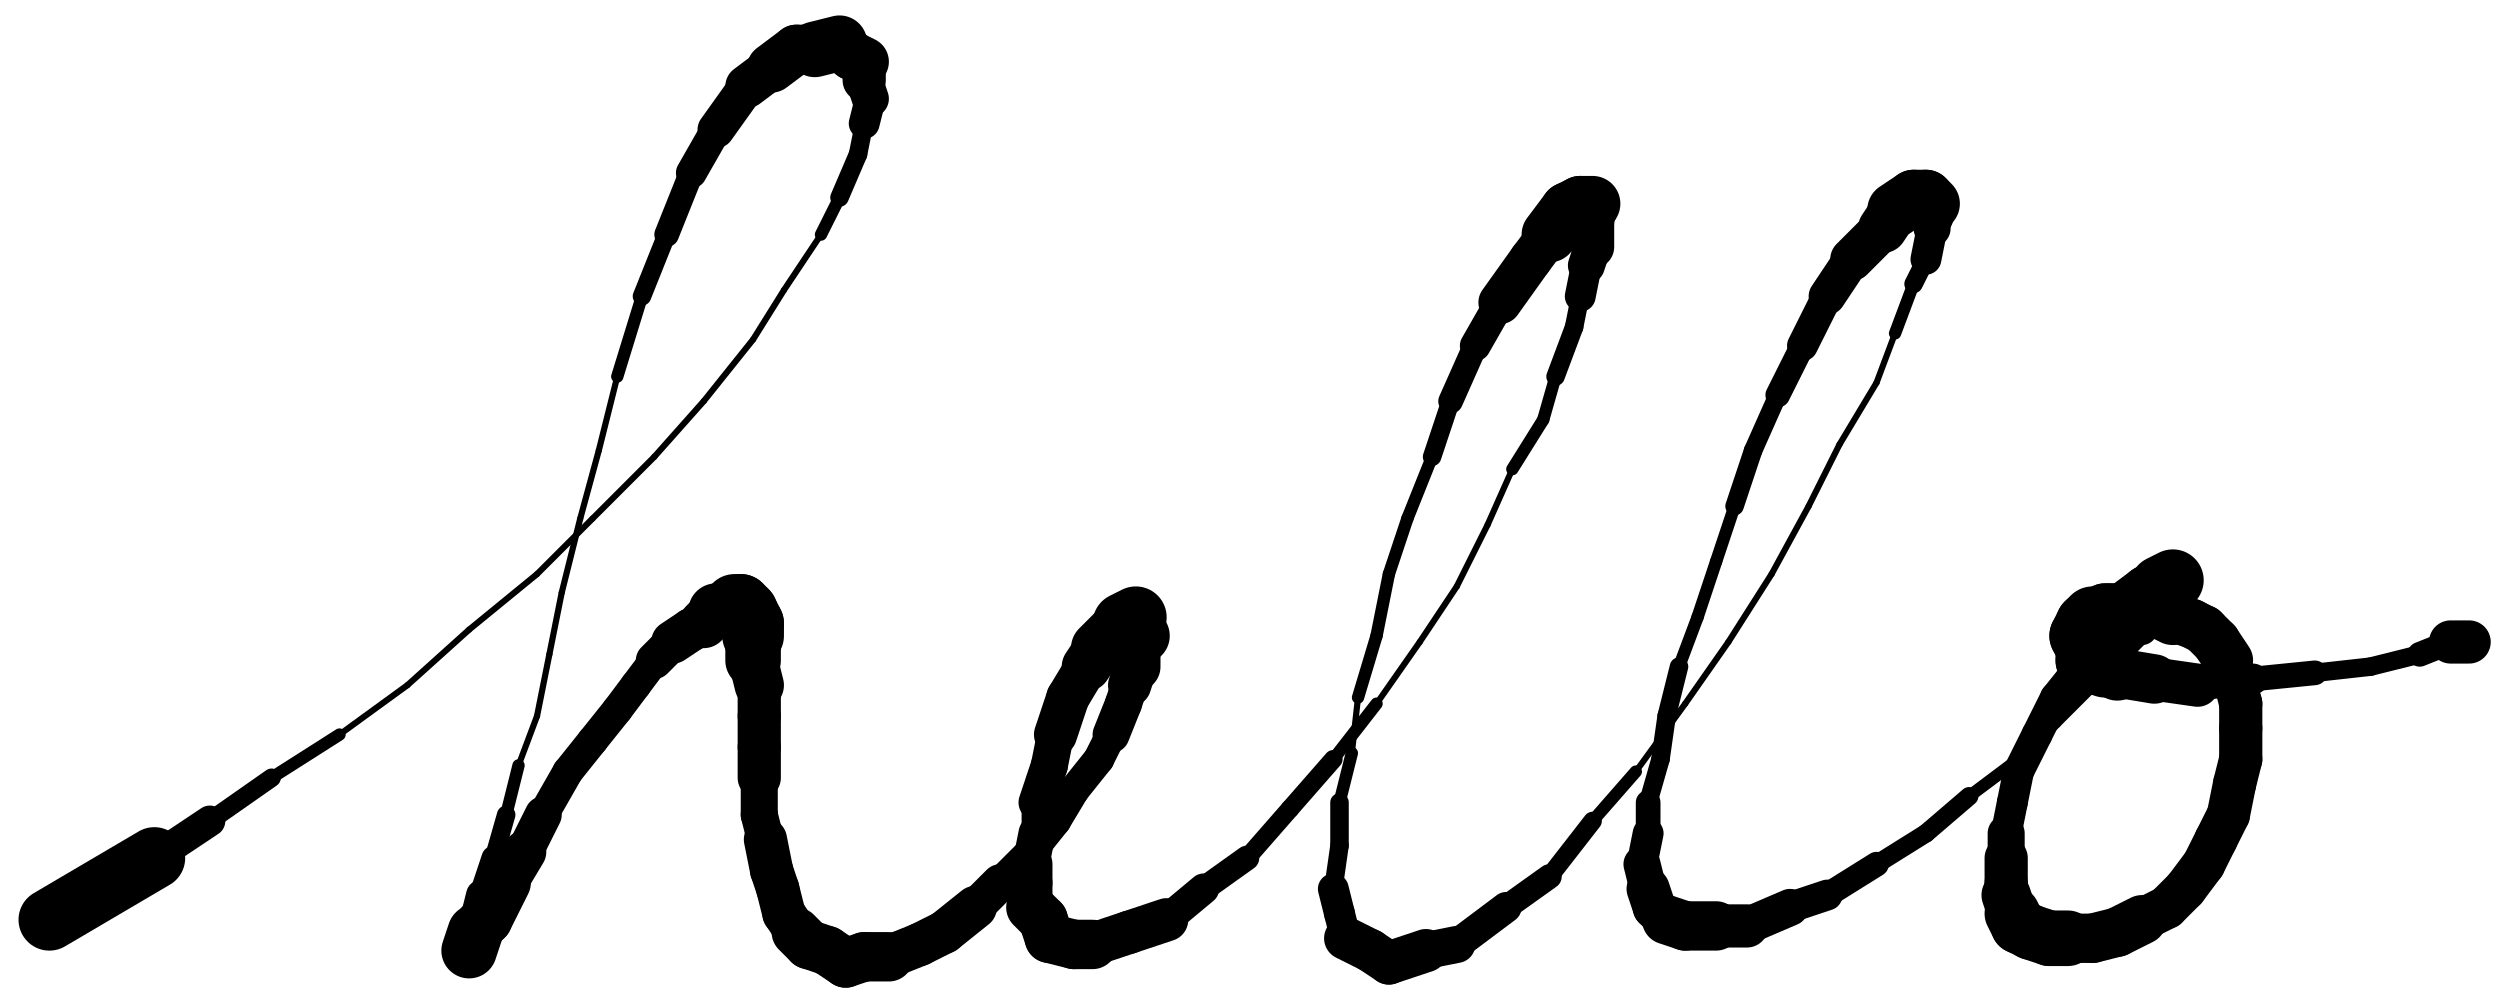
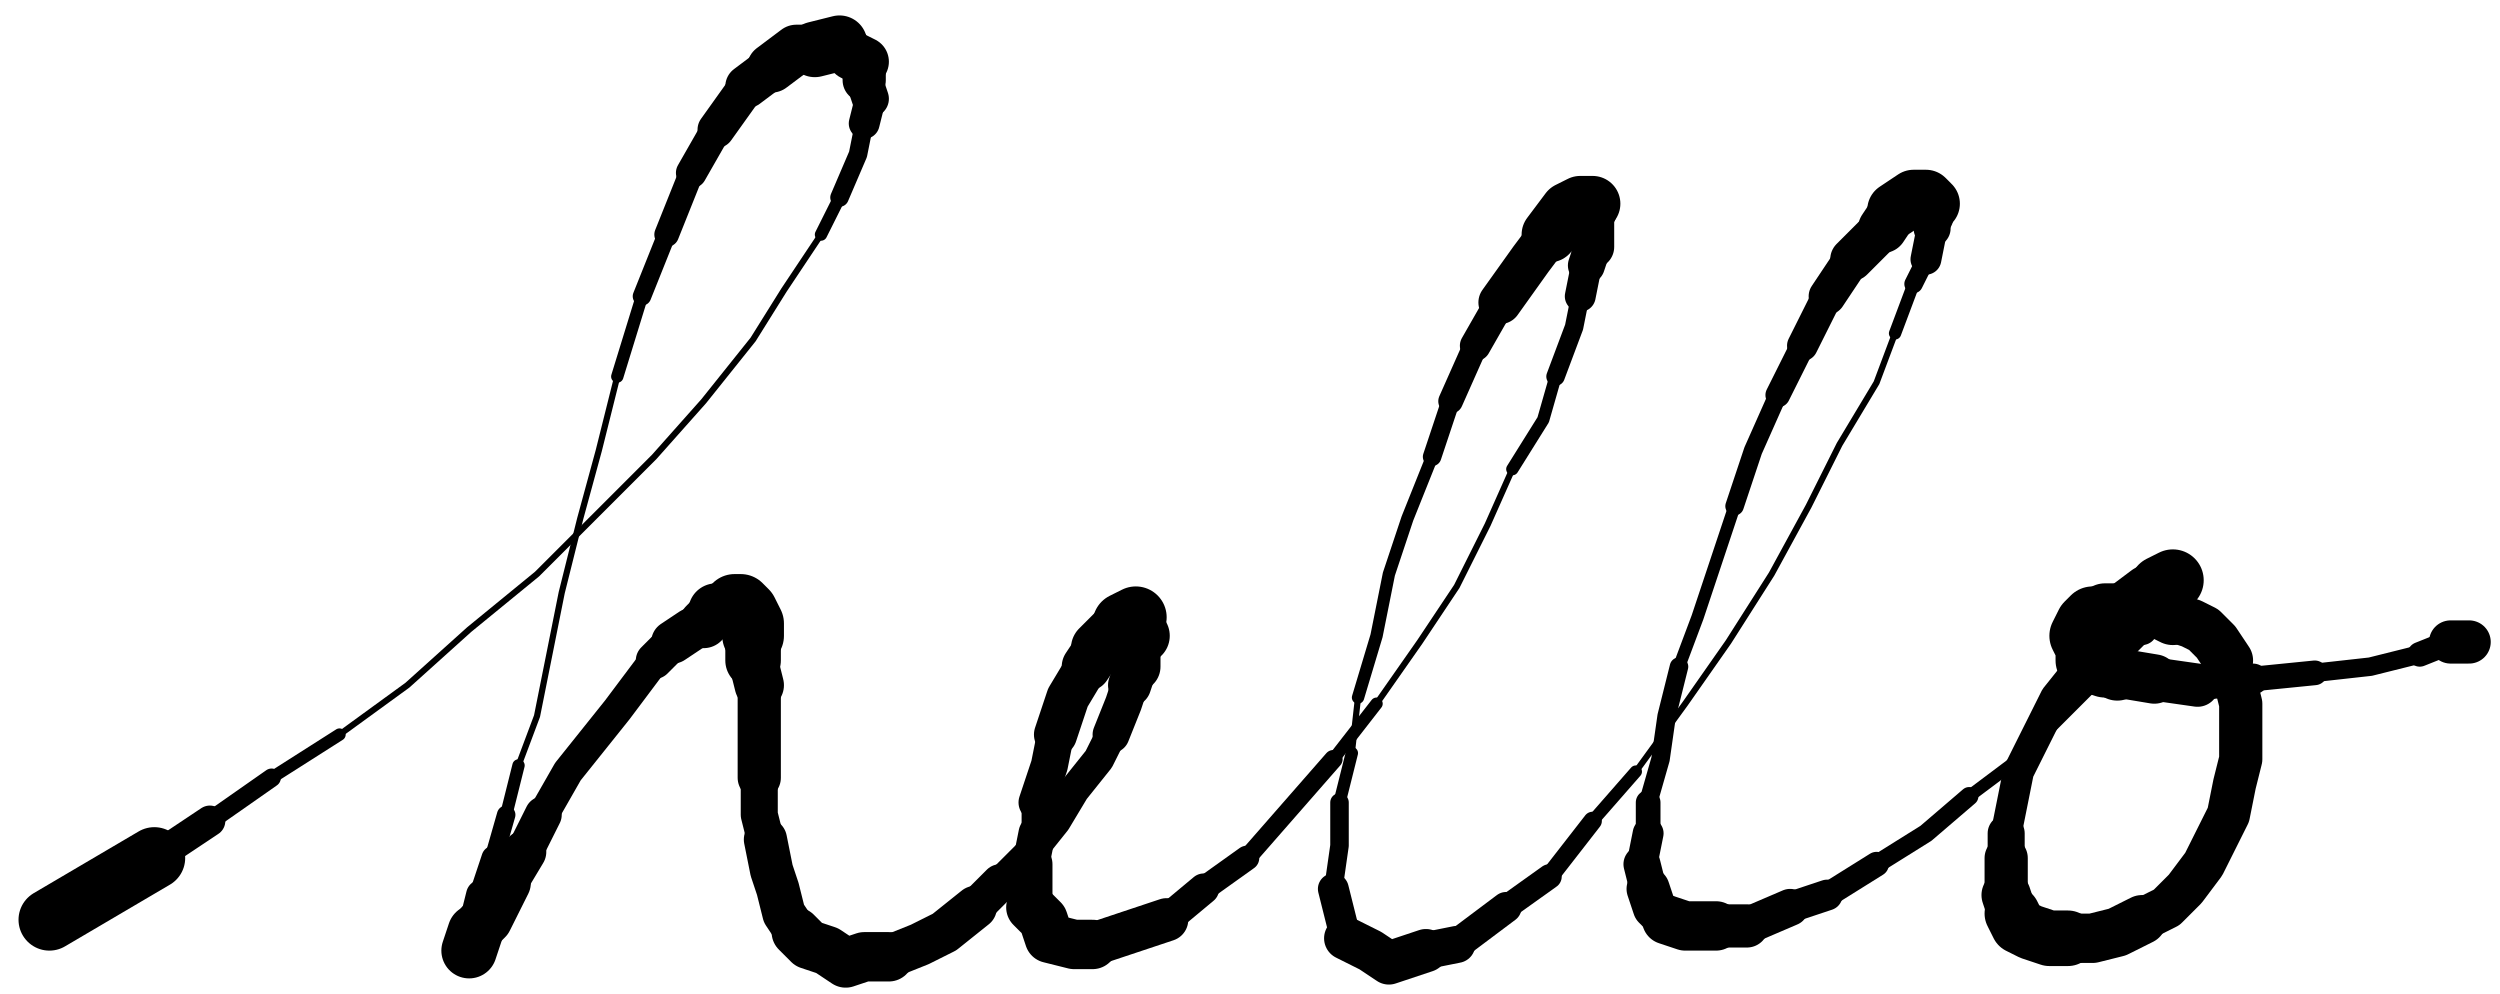
<svg xmlns="http://www.w3.org/2000/svg" viewBox="0 0 405 161" preserveAspectRatio="xMidYMid meet" width="100%" height="100%">
  <style>
    .line {
        fill: none;
        stroke: black;
        stroke-linecap: round;
        stroke-linejoin: round;
    }
</style>
-   <line class="line" x1="8" y1="149" x2="25" y2="139" stroke-width="10" />
-   <line class="line" x1="25" y1="139" x2="34" y2="133" stroke-width="5" />
-   <line class="line" x1="34" y1="133" x2="44" y2="126" stroke-width="3" />
-   <line class="line" x1="44" y1="126" x2="55" y2="119" stroke-width="2" />
-   <line class="line" x1="55" y1="119" x2="66" y2="111" stroke-width="1" />
-   <line class="line" x1="66" y1="111" x2="76" y2="102" stroke-width="1" />
-   <line class="line" x1="76" y1="102" x2="87" y2="93" stroke-width="1" />
-   <line class="line" x1="87" y1="93" x2="96" y2="84" stroke-width="1" />
-   <line class="line" x1="96" y1="84" x2="106" y2="74" stroke-width="1" />
-   <line class="line" x1="106" y1="74" x2="114" y2="65" stroke-width="1" />
-   <line class="line" x1="114" y1="65" x2="122" y2="55" stroke-width="1" />
-   <line class="line" x1="122" y1="55" x2="127" y2="47" stroke-width="1" />
-   <line class="line" x1="127" y1="47" x2="133" y2="38" stroke-width="1" />
-   <line class="line" x1="133" y1="38" x2="136" y2="32" stroke-width="2" />
-   <line class="line" x1="136" y1="32" x2="139" y2="25" stroke-width="3" />
-   <line class="line" x1="139" y1="25" x2="140" y2="20" stroke-width="3" />
-   <line class="line" x1="140" y1="20" x2="141" y2="16" stroke-width="5" />
-   <line class="line" x1="141" y1="16" x2="140" y2="13" stroke-width="6" />
-   <line class="line" x1="140" y1="13" x2="140" y2="10" stroke-width="7" />
-   <line class="line" x1="140" y1="10" x2="138" y2="9" stroke-width="8" />
-   <line class="line" x1="138" y1="9" x2="136" y2="7" stroke-width="8" />
-   <line class="line" x1="136" y1="7" x2="132" y2="8" stroke-width="9" />
-   <line class="line" x1="132" y1="8" x2="129" y2="8" stroke-width="8" />
-   <line class="line" x1="129" y1="8" x2="125" y2="11" stroke-width="8" />
-   <line class="line" x1="125" y1="11" x2="121" y2="14" stroke-width="7" />
-   <line class="line" x1="121" y1="14" x2="116" y2="21" stroke-width="6" />
-   <line class="line" x1="116" y1="21" x2="112" y2="28" stroke-width="5" />
-   <line class="line" x1="112" y1="28" x2="108" y2="38" stroke-width="4" />
-   <line class="line" x1="108" y1="38" x2="104" y2="48" stroke-width="3" />
-   <line class="line" x1="104" y1="48" x2="100" y2="61" stroke-width="2" />
-   <line class="line" x1="100" y1="61" x2="97" y2="73" stroke-width="1" />
-   <line class="line" x1="97" y1="73" x2="94" y2="84" stroke-width="1" />
-   <line class="line" x1="94" y1="84" x2="91" y2="96" stroke-width="1" />
-   <line class="line" x1="91" y1="96" x2="89" y2="106" stroke-width="1" />
-   <line class="line" x1="89" y1="106" x2="87" y2="116" stroke-width="1" />
-   <line class="line" x1="87" y1="116" x2="84" y2="124" stroke-width="1" />
-   <line class="line" x1="84" y1="124" x2="82" y2="132" stroke-width="2" />
-   <line class="line" x1="82" y1="132" x2="80" y2="139" stroke-width="3" />
-   <line class="line" x1="80" y1="139" x2="78" y2="145" stroke-width="4" />
-   <line class="line" x1="78" y1="145" x2="77" y2="149" stroke-width="5" />
-   <line class="line" x1="77" y1="149" x2="76" y2="153" stroke-width="6" />
-   <line class="line" x1="76" y1="153" x2="76" y2="153" stroke-width="7" />
-   <line class="line" x1="76" y1="153" x2="76" y2="154" stroke-width="8" />
-   <line class="line" x1="76" y1="154" x2="77" y2="151" stroke-width="9" />
-   <line class="line" x1="77" y1="151" x2="79" y2="149" stroke-width="8" />
-   <line class="line" x1="79" y1="149" x2="82" y2="143" stroke-width="8" />
-   <line class="line" x1="82" y1="143" x2="85" y2="138" stroke-width="7" />
-   <line class="line" x1="85" y1="138" x2="88" y2="132" stroke-width="6" />
-   <line class="line" x1="88" y1="132" x2="92" y2="125" stroke-width="5" />
-   <line class="line" x1="92" y1="125" x2="96" y2="120" stroke-width="5" />
-   <line class="line" x1="96" y1="120" x2="100" y2="115" stroke-width="5" />
-   <line class="line" x1="100" y1="115" x2="103" y2="111" stroke-width="5" />
-   <line class="line" x1="103" y1="111" x2="106" y2="107" stroke-width="5" />
-   <line class="line" x1="106" y1="107" x2="109" y2="104" stroke-width="6" />
-   <line class="line" x1="109" y1="104" x2="112" y2="102" stroke-width="7" />
-   <line class="line" x1="112" y1="102" x2="114" y2="101" stroke-width="7" />
-   <line class="line" x1="114" y1="101" x2="116" y2="99" stroke-width="8" />
-   <line class="line" x1="116" y1="99" x2="117" y2="99" stroke-width="9" />
-   <line class="line" x1="117" y1="99" x2="119" y2="98" stroke-width="9" />
-   <line class="line" x1="119" y1="98" x2="120" y2="98" stroke-width="10" />
-   <line class="line" x1="120" y1="98" x2="121" y2="99" stroke-width="10" />
-   <line class="line" x1="121" y1="99" x2="122" y2="101" stroke-width="10" />
-   <line class="line" x1="122" y1="101" x2="122" y2="103" stroke-width="10" />
-   <line class="line" x1="122" y1="103" x2="122" y2="107" stroke-width="9" />
-   <line class="line" x1="122" y1="107" x2="123" y2="111" stroke-width="8" />
-   <line class="line" x1="123" y1="111" x2="123" y2="116" stroke-width="7" />
-   <line class="line" x1="123" y1="116" x2="123" y2="121" stroke-width="7" />
-   <line class="line" x1="123" y1="121" x2="123" y2="126" stroke-width="7" />
-   <line class="line" x1="123" y1="126" x2="123" y2="132" stroke-width="6" />
-   <line class="line" x1="123" y1="132" x2="124" y2="136" stroke-width="6" />
-   <line class="line" x1="124" y1="136" x2="125" y2="141" stroke-width="7" />
-   <line class="line" x1="125" y1="141" x2="126" y2="144" stroke-width="7" />
-   <line class="line" x1="126" y1="144" x2="127" y2="148" stroke-width="7" />
-   <line class="line" x1="127" y1="148" x2="129" y2="151" stroke-width="7" />
-   <line class="line" x1="129" y1="151" x2="131" y2="153" stroke-width="8" />
-   <line class="line" x1="131" y1="153" x2="134" y2="154" stroke-width="8" />
-   <line class="line" x1="134" y1="154" x2="137" y2="156" stroke-width="8" />
-   <line class="line" x1="137" y1="156" x2="140" y2="155" stroke-width="8" />
-   <line class="line" x1="140" y1="155" x2="144" y2="155" stroke-width="8" />
-   <line class="line" x1="144" y1="155" x2="149" y2="153" stroke-width="7" />
-   <line class="line" x1="149" y1="153" x2="153" y2="151" stroke-width="7" />
-   <line class="line" x1="153" y1="151" x2="158" y2="147" stroke-width="7" />
-   <line class="line" x1="158" y1="147" x2="162" y2="143" stroke-width="6" />
-   <line class="line" x1="162" y1="143" x2="167" y2="138" stroke-width="5" />
-   <line class="line" x1="167" y1="138" x2="171" y2="133" stroke-width="5" />
-   <line class="line" x1="171" y1="133" x2="174" y2="128" stroke-width="5" />
-   <line class="line" x1="174" y1="128" x2="178" y2="123" stroke-width="5" />
-   <line class="line" x1="178" y1="123" x2="180" y2="119" stroke-width="5" />
-   <line class="line" x1="180" y1="119" x2="182" y2="114" stroke-width="6" />
-   <line class="line" x1="182" y1="114" x2="183" y2="111" stroke-width="6" />
-   <line class="line" x1="183" y1="111" x2="184" y2="108" stroke-width="7" />
-   <line class="line" x1="184" y1="108" x2="184" y2="105" stroke-width="8" />
-   <line class="line" x1="184" y1="105" x2="185" y2="103" stroke-width="8" />
-   <line class="line" x1="185" y1="103" x2="184" y2="102" stroke-width="9" />
-   <line class="line" x1="184" y1="102" x2="184" y2="100" stroke-width="9" />
-   <line class="line" x1="184" y1="100" x2="182" y2="101" stroke-width="10" />
-   <line class="line" x1="182" y1="101" x2="181" y2="102" stroke-width="9" />
-   <line class="line" x1="181" y1="102" x2="178" y2="105" stroke-width="9" />
-   <line class="line" x1="178" y1="105" x2="176" y2="108" stroke-width="8" />
-   <line class="line" x1="176" y1="108" x2="173" y2="113" stroke-width="7" />
-   <line class="line" x1="173" y1="113" x2="171" y2="119" stroke-width="7" />
-   <line class="line" x1="171" y1="119" x2="170" y2="124" stroke-width="6" />
-   <line class="line" x1="170" y1="124" x2="168" y2="130" stroke-width="6" />
-   <line class="line" x1="168" y1="130" x2="168" y2="135" stroke-width="5" />
-   <line class="line" x1="168" y1="135" x2="167" y2="140" stroke-width="6" />
-   <line class="line" x1="167" y1="140" x2="167" y2="143" stroke-width="7" />
-   <line class="line" x1="167" y1="143" x2="167" y2="147" stroke-width="7" />
-   <line class="line" x1="167" y1="147" x2="169" y2="149" stroke-width="8" />
-   <line class="line" x1="169" y1="149" x2="170" y2="152" stroke-width="8" />
-   <line class="line" x1="170" y1="152" x2="174" y2="153" stroke-width="8" />
-   <line class="line" x1="174" y1="153" x2="177" y2="153" stroke-width="8" />
-   <line class="line" x1="177" y1="153" x2="183" y2="151" stroke-width="7" />
-   <line class="line" x1="183" y1="151" x2="189" y2="149" stroke-width="7" />
-   <line class="line" x1="189" y1="149" x2="195" y2="144" stroke-width="5" />
-   <line class="line" x1="195" y1="144" x2="202" y2="139" stroke-width="4" />
-   <line class="line" x1="202" y1="139" x2="209" y2="131" stroke-width="3" />
-   <line class="line" x1="209" y1="131" x2="216" y2="123" stroke-width="3" />
-   <line class="line" x1="216" y1="123" x2="223" y2="114" stroke-width="2" />
-   <line class="line" x1="223" y1="114" x2="230" y2="104" stroke-width="1" />
-   <line class="line" x1="230" y1="104" x2="236" y2="95" stroke-width="1" />
-   <line class="line" x1="236" y1="95" x2="241" y2="85" stroke-width="1" />
-   <line class="line" x1="241" y1="85" x2="245" y2="76" stroke-width="1" />
-   <line class="line" x1="245" y1="76" x2="250" y2="68" stroke-width="2" />
-   <line class="line" x1="250" y1="68" x2="252" y2="61" stroke-width="2" />
-   <line class="line" x1="252" y1="61" x2="255" y2="53" stroke-width="3" />
-   <line class="line" x1="255" y1="53" x2="256" y2="48" stroke-width="3" />
-   <line class="line" x1="256" y1="48" x2="257" y2="43" stroke-width="5" />
-   <line class="line" x1="257" y1="43" x2="258" y2="40" stroke-width="6" />
-   <line class="line" x1="258" y1="40" x2="258" y2="36" stroke-width="7" />
-   <line class="line" x1="258" y1="36" x2="258" y2="34" stroke-width="7" />
-   <line class="line" x1="258" y1="34" x2="258" y2="33" stroke-width="8" />
-   <line class="line" x1="258" y1="33" x2="256" y2="33" stroke-width="9" />
-   <line class="line" x1="256" y1="33" x2="254" y2="34" stroke-width="9" />
-   <line class="line" x1="254" y1="34" x2="251" y2="38" stroke-width="9" />
-   <line class="line" x1="251" y1="38" x2="248" y2="42" stroke-width="7" />
-   <line class="line" x1="248" y1="42" x2="243" y2="49" stroke-width="7" />
-   <line class="line" x1="243" y1="49" x2="239" y2="56" stroke-width="5" />
-   <line class="line" x1="239" y1="56" x2="235" y2="65" stroke-width="4" />
-   <line class="line" x1="235" y1="65" x2="232" y2="74" stroke-width="3" />
-   <line class="line" x1="232" y1="74" x2="228" y2="84" stroke-width="2" />
-   <line class="line" x1="228" y1="84" x2="225" y2="93" stroke-width="2" />
-   <line class="line" x1="225" y1="93" x2="223" y2="103" stroke-width="2" />
-   <line class="line" x1="223" y1="103" x2="220" y2="113" stroke-width="2" />
-   <line class="line" x1="220" y1="113" x2="219" y2="122" stroke-width="1" />
-   <line class="line" x1="219" y1="122" x2="217" y2="130" stroke-width="2" />
-   <line class="line" x1="217" y1="130" x2="217" y2="137" stroke-width="3" />
-   <line class="line" x1="217" y1="137" x2="216" y2="144" stroke-width="3" />
-   <line class="line" x1="216" y1="144" x2="217" y2="148" stroke-width="5" />
-   <line class="line" x1="217" y1="148" x2="218" y2="152" stroke-width="5" />
-   <line class="line" x1="218" y1="152" x2="222" y2="154" stroke-width="7" />
-   <line class="line" x1="222" y1="154" x2="225" y2="156" stroke-width="7" />
-   <line class="line" x1="225" y1="156" x2="231" y2="154" stroke-width="7" />
-   <line class="line" x1="231" y1="154" x2="236" y2="153" stroke-width="6" />
-   <line class="line" x1="236" y1="153" x2="244" y2="147" stroke-width="5" />
-   <line class="line" x1="244" y1="147" x2="251" y2="142" stroke-width="4" />
-   <line class="line" x1="251" y1="142" x2="258" y2="133" stroke-width="3" />
-   <line class="line" x1="258" y1="133" x2="265" y2="125" stroke-width="2" />
-   <line class="line" x1="265" y1="125" x2="273" y2="114" stroke-width="1" />
-   <line class="line" x1="273" y1="114" x2="280" y2="104" stroke-width="1" />
-   <line class="line" x1="280" y1="104" x2="287" y2="93" stroke-width="1" />
-   <line class="line" x1="287" y1="93" x2="293" y2="82" stroke-width="1" />
-   <line class="line" x1="293" y1="82" x2="298" y2="72" stroke-width="1" />
-   <line class="line" x1="298" y1="72" x2="304" y2="62" stroke-width="1" />
-   <line class="line" x1="304" y1="62" x2="307" y2="54" stroke-width="1" />
-   <line class="line" x1="307" y1="54" x2="310" y2="46" stroke-width="2" />
-   <line class="line" x1="310" y1="46" x2="312" y2="42" stroke-width="3" />
-   <line class="line" x1="312" y1="42" x2="313" y2="37" stroke-width="5" />
-   <line class="line" x1="313" y1="37" x2="313" y2="35" stroke-width="6" />
-   <line class="line" x1="313" y1="35" x2="313" y2="33" stroke-width="7" />
-   <line class="line" x1="313" y1="33" x2="312" y2="32" stroke-width="9" />
-   <line class="line" x1="312" y1="32" x2="310" y2="32" stroke-width="9" />
-   <line class="line" x1="310" y1="32" x2="307" y2="34" stroke-width="9" />
-   <line class="line" x1="307" y1="34" x2="305" y2="37" stroke-width="8" />
-   <line class="line" x1="305" y1="37" x2="300" y2="42" stroke-width="7" />
-   <line class="line" x1="300" y1="42" x2="296" y2="48" stroke-width="6" />
-   <line class="line" x1="296" y1="48" x2="292" y2="56" stroke-width="5" />
-   <line class="line" x1="292" y1="56" x2="288" y2="64" stroke-width="4" />
-   <line class="line" x1="288" y1="64" x2="284" y2="73" stroke-width="3" />
-   <line class="line" x1="284" y1="73" x2="281" y2="82" stroke-width="3" />
-   <line class="line" x1="281" y1="82" x2="278" y2="91" stroke-width="2" />
-   <line class="line" x1="278" y1="91" x2="275" y2="100" stroke-width="2" />
-   <line class="line" x1="275" y1="100" x2="272" y2="108" stroke-width="2" />
-   <line class="line" x1="272" y1="108" x2="270" y2="116" stroke-width="3" />
-   <line class="line" x1="270" y1="116" x2="269" y2="123" stroke-width="3" />
-   <line class="line" x1="269" y1="123" x2="267" y2="130" stroke-width="3" />
-   <line class="line" x1="267" y1="130" x2="267" y2="135" stroke-width="4" />
-   <line class="line" x1="267" y1="135" x2="266" y2="140" stroke-width="5" />
-   <line class="line" x1="266" y1="140" x2="267" y2="144" stroke-width="6" />
-   <line class="line" x1="267" y1="144" x2="268" y2="147" stroke-width="7" />
-   <line class="line" x1="268" y1="147" x2="270" y2="149" stroke-width="7" />
-   <line class="line" x1="270" y1="149" x2="273" y2="150" stroke-width="8" />
-   <line class="line" x1="273" y1="150" x2="278" y2="150" stroke-width="8" />
-   <line class="line" x1="278" y1="150" x2="283" y2="150" stroke-width="7" />
-   <line class="line" x1="283" y1="150" x2="290" y2="147" stroke-width="6" />
-   <line class="line" x1="290" y1="147" x2="296" y2="145" stroke-width="5" />
-   <line class="line" x1="296" y1="145" x2="304" y2="140" stroke-width="4" />
-   <line class="line" x1="304" y1="140" x2="312" y2="135" stroke-width="3" />
-   <line class="line" x1="312" y1="135" x2="319" y2="129" stroke-width="3" />
-   <line class="line" x1="319" y1="129" x2="327" y2="123" stroke-width="2" />
-   <line class="line" x1="327" y1="123" x2="333" y2="117" stroke-width="2" />
-   <line class="line" x1="333" y1="117" x2="339" y2="111" stroke-width="2" />
-   <line class="line" x1="339" y1="111" x2="343" y2="106" stroke-width="3" />
-   <line class="line" x1="343" y1="106" x2="347" y2="102" stroke-width="4" />
-   <line class="line" x1="347" y1="102" x2="349" y2="99" stroke-width="5" />
-   <line class="line" x1="349" y1="99" x2="351" y2="97" stroke-width="6" />
-   <line class="line" x1="351" y1="97" x2="351" y2="95" stroke-width="8" />
-   <line class="line" x1="351" y1="95" x2="352" y2="94" stroke-width="9" />
-   <line class="line" x1="352" y1="94" x2="350" y2="95" stroke-width="10" />
-   <line class="line" x1="350" y1="95" x2="348" y2="96" stroke-width="9" />
-   <line class="line" x1="348" y1="96" x2="344" y2="99" stroke-width="9" />
-   <line class="line" x1="344" y1="99" x2="341" y2="102" stroke-width="7" />
-   <line class="line" x1="341" y1="102" x2="337" y2="108" stroke-width="6" />
-   <line class="line" x1="337" y1="108" x2="333" y2="113" stroke-width="5" />
-   <line class="line" x1="333" y1="113" x2="330" y2="119" stroke-width="5" />
-   <line class="line" x1="330" y1="119" x2="327" y2="125" stroke-width="5" />
-   <line class="line" x1="327" y1="125" x2="326" y2="130" stroke-width="5" />
-   <line class="line" x1="326" y1="130" x2="325" y2="135" stroke-width="5" />
-   <line class="line" x1="325" y1="135" x2="325" y2="139" stroke-width="6" />
-   <line class="line" x1="325" y1="139" x2="325" y2="143" stroke-width="7" />
-   <line class="line" x1="325" y1="143" x2="325" y2="145" stroke-width="7" />
-   <line class="line" x1="325" y1="145" x2="326" y2="148" stroke-width="8" />
-   <line class="line" x1="326" y1="148" x2="327" y2="150" stroke-width="9" />
-   <line class="line" x1="327" y1="150" x2="329" y2="151" stroke-width="9" />
-   <line class="line" x1="329" y1="151" x2="332" y2="152" stroke-width="9" />
-   <line class="line" x1="332" y1="152" x2="335" y2="152" stroke-width="9" />
-   <line class="line" x1="335" y1="152" x2="339" y2="152" stroke-width="8" />
-   <line class="line" x1="339" y1="152" x2="343" y2="151" stroke-width="8" />
-   <line class="line" x1="343" y1="151" x2="347" y2="149" stroke-width="8" />
-   <line class="line" x1="347" y1="149" x2="351" y2="147" stroke-width="7" />
-   <line class="line" x1="351" y1="147" x2="354" y2="144" stroke-width="7" />
-   <line class="line" x1="354" y1="144" x2="357" y2="140" stroke-width="7" />
-   <line class="line" x1="357" y1="140" x2="359" y2="136" stroke-width="7" />
-   <line class="line" x1="359" y1="136" x2="361" y2="132" stroke-width="7" />
-   <line class="line" x1="361" y1="132" x2="362" y2="127" stroke-width="7" />
-   <line class="line" x1="362" y1="127" x2="363" y2="123" stroke-width="7" />
-   <line class="line" x1="363" y1="123" x2="363" y2="118" stroke-width="7" />
-   <line class="line" x1="363" y1="118" x2="363" y2="114" stroke-width="7" />
-   <line class="line" x1="363" y1="114" x2="362" y2="110" stroke-width="7" />
-   <line class="line" x1="362" y1="110" x2="361" y2="107" stroke-width="7" />
-   <line class="line" x1="361" y1="107" x2="359" y2="104" stroke-width="8" />
-   <line class="line" x1="359" y1="104" x2="357" y2="102" stroke-width="8" />
-   <line class="line" x1="357" y1="102" x2="355" y2="101" stroke-width="8" />
-   <line class="line" x1="355" y1="101" x2="352" y2="100" stroke-width="8" />
-   <line class="line" x1="352" y1="100" x2="350" y2="99" stroke-width="9" />
-   <line class="line" x1="350" y1="99" x2="347" y2="99" stroke-width="9" />
-   <line class="line" x1="347" y1="99" x2="345" y2="99" stroke-width="9" />
-   <line class="line" x1="345" y1="99" x2="342" y2="99" stroke-width="9" />
-   <line class="line" x1="342" y1="99" x2="341" y2="99" stroke-width="9" />
-   <line class="line" x1="341" y1="99" x2="339" y2="100" stroke-width="9" />
-   <line class="line" x1="339" y1="100" x2="338" y2="101" stroke-width="10" />
-   <line class="line" x1="338" y1="101" x2="337" y2="103" stroke-width="10" />
-   <line class="line" x1="337" y1="103" x2="338" y2="105" stroke-width="10" />
-   <line class="line" x1="338" y1="105" x2="338" y2="107" stroke-width="10" />
-   <line class="line" x1="338" y1="107" x2="341" y2="108" stroke-width="10" />
-   <line class="line" x1="341" y1="108" x2="343" y2="109" stroke-width="9" />
-   <line class="line" x1="343" y1="109" x2="349" y2="110" stroke-width="8" />
-   <line class="line" x1="349" y1="110" x2="356" y2="111" stroke-width="7" />
-   <line class="line" x1="356" y1="111" x2="365" y2="110" stroke-width="5" />
-   <line class="line" x1="365" y1="110" x2="375" y2="109" stroke-width="4" />
-   <line class="line" x1="375" y1="109" x2="384" y2="108" stroke-width="3" />
-   <line class="line" x1="384" y1="108" x2="392" y2="106" stroke-width="3" />
-   <line class="line" x1="392" y1="106" x2="397" y2="104" stroke-width="4" />
-   <line class="line" x1="397" y1="104" x2="400" y2="104" stroke-width="6" />
-   <line class="line" x1="400" y1="104" x2="397" y2="104" stroke-width="7" />
+   <polyline class="line" points="8,149 25,139" stroke-width="10" />
+   <polyline class="line" points="25,139 34,133" stroke-width="5" />
+   <polyline class="line" points="34,133 44,126" stroke-width="3" />
+   <polyline class="line" points="44,126 55,119" stroke-width="2" />
+   <polyline class="line" points="55,119 66,111 76,102 87,93 96,84 106,74 114,65 122,55 127,47 133,38" stroke-width="1" />
+   <polyline class="line" points="133,38 136,32" stroke-width="2" />
+   <polyline class="line" points="136,32 139,25 140,20" stroke-width="3" />
+   <polyline class="line" points="140,20 141,16" stroke-width="5" />
+   <polyline class="line" points="141,16 140,13" stroke-width="6" />
+   <polyline class="line" points="140,13 140,10" stroke-width="7" />
+   <polyline class="line" points="140,10 138,9 136,7" stroke-width="8" />
+   <polyline class="line" points="136,7 132,8" stroke-width="9" />
+   <polyline class="line" points="132,8 129,8 125,11" stroke-width="8" />
+   <polyline class="line" points="125,11 121,14" stroke-width="7" />
+   <polyline class="line" points="121,14 116,21" stroke-width="6" />
+   <polyline class="line" points="116,21 112,28" stroke-width="5" />
+   <polyline class="line" points="112,28 108,38" stroke-width="4" />
+   <polyline class="line" points="108,38 104,48" stroke-width="3" />
+   <polyline class="line" points="104,48 100,61" stroke-width="2" />
+   <polyline class="line" points="100,61 97,73 94,84 91,96 89,106 87,116 84,124" stroke-width="1" />
+   <polyline class="line" points="84,124 82,132" stroke-width="2" />
+   <polyline class="line" points="82,132 80,139" stroke-width="3" />
+   <polyline class="line" points="80,139 78,145" stroke-width="4" />
+   <polyline class="line" points="78,145 77,149" stroke-width="5" />
+   <polyline class="line" points="77,149 76,153" stroke-width="6" />
+   <polyline class="line" points="76,153 76,153" stroke-width="7" />
+   <polyline class="line" points="76,153 76,154" stroke-width="8" />
+   <polyline class="line" points="76,154 77,151" stroke-width="9" />
+   <polyline class="line" points="77,151 79,149 82,143" stroke-width="8" />
+   <polyline class="line" points="82,143 85,138" stroke-width="7" />
+   <polyline class="line" points="85,138 88,132" stroke-width="6" />
+   <polyline class="line" points="88,132 92,125 96,120 100,115 103,111 106,107" stroke-width="5" />
+   <polyline class="line" points="106,107 109,104" stroke-width="6" />
+   <polyline class="line" points="109,104 112,102 114,101" stroke-width="7" />
+   <polyline class="line" points="114,101 116,99" stroke-width="8" />
+   <polyline class="line" points="116,99 117,99 119,98" stroke-width="9" />
+   <polyline class="line" points="119,98 120,98 121,99 122,101 122,103" stroke-width="10" />
+   <polyline class="line" points="122,103 122,107" stroke-width="9" />
+   <polyline class="line" points="122,107 123,111" stroke-width="8" />
+   <polyline class="line" points="123,111 123,116 123,121 123,126" stroke-width="7" />
+   <polyline class="line" points="123,126 123,132 124,136" stroke-width="6" />
+   <polyline class="line" points="124,136 125,141 126,144 127,148 129,151" stroke-width="7" />
+   <polyline class="line" points="129,151 131,153 134,154 137,156 140,155 144,155" stroke-width="8" />
+   <polyline class="line" points="144,155 149,153 153,151 158,147" stroke-width="7" />
+   <polyline class="line" points="158,147 162,143" stroke-width="6" />
+   <polyline class="line" points="162,143 167,138 171,133 174,128 178,123 180,119" stroke-width="5" />
+   <polyline class="line" points="180,119 182,114 183,111" stroke-width="6" />
+   <polyline class="line" points="183,111 184,108" stroke-width="7" />
+   <polyline class="line" points="184,108 184,105 185,103" stroke-width="8" />
+   <polyline class="line" points="185,103 184,102 184,100" stroke-width="9" />
+   <polyline class="line" points="184,100 182,101" stroke-width="10" />
+   <polyline class="line" points="182,101 181,102 178,105" stroke-width="9" />
+   <polyline class="line" points="178,105 176,108" stroke-width="8" />
+   <polyline class="line" points="176,108 173,113 171,119" stroke-width="7" />
+   <polyline class="line" points="171,119 170,124 168,130" stroke-width="6" />
+   <polyline class="line" points="168,130 168,135" stroke-width="5" />
+   <polyline class="line" points="168,135 167,140" stroke-width="6" />
+   <polyline class="line" points="167,140 167,143 167,147" stroke-width="7" />
+   <polyline class="line" points="167,147 169,149 170,152 174,153 177,153" stroke-width="8" />
+   <polyline class="line" points="177,153 183,151 189,149" stroke-width="7" />
+   <polyline class="line" points="189,149 195,144" stroke-width="5" />
+   <polyline class="line" points="195,144 202,139" stroke-width="4" />
+   <polyline class="line" points="202,139 209,131 216,123" stroke-width="3" />
+   <polyline class="line" points="216,123 223,114" stroke-width="2" />
+   <polyline class="line" points="223,114 230,104 236,95 241,85 245,76" stroke-width="1" />
+   <polyline class="line" points="245,76 250,68 252,61" stroke-width="2" />
+   <polyline class="line" points="252,61 255,53 256,48" stroke-width="3" />
+   <polyline class="line" points="256,48 257,43" stroke-width="5" />
+   <polyline class="line" points="257,43 258,40" stroke-width="6" />
+   <polyline class="line" points="258,40 258,36 258,34" stroke-width="7" />
+   <polyline class="line" points="258,34 258,33" stroke-width="8" />
+   <polyline class="line" points="258,33 256,33 254,34 251,38" stroke-width="9" />
+   <polyline class="line" points="251,38 248,42 243,49" stroke-width="7" />
+   <polyline class="line" points="243,49 239,56" stroke-width="5" />
+   <polyline class="line" points="239,56 235,65" stroke-width="4" />
+   <polyline class="line" points="235,65 232,74" stroke-width="3" />
+   <polyline class="line" points="232,74 228,84 225,93 223,103 220,113" stroke-width="2" />
+   <polyline class="line" points="220,113 219,122" stroke-width="1" />
+   <polyline class="line" points="219,122 217,130" stroke-width="2" />
+   <polyline class="line" points="217,130 217,137 216,144" stroke-width="3" />
+   <polyline class="line" points="216,144 217,148 218,152" stroke-width="5" />
+   <polyline class="line" points="218,152 222,154 225,156 231,154" stroke-width="7" />
+   <polyline class="line" points="231,154 236,153" stroke-width="6" />
+   <polyline class="line" points="236,153 244,147" stroke-width="5" />
+   <polyline class="line" points="244,147 251,142" stroke-width="4" />
+   <polyline class="line" points="251,142 258,133" stroke-width="3" />
+   <polyline class="line" points="258,133 265,125" stroke-width="2" />
+   <polyline class="line" points="265,125 273,114 280,104 287,93 293,82 298,72 304,62 307,54" stroke-width="1" />
+   <polyline class="line" points="307,54 310,46" stroke-width="2" />
+   <polyline class="line" points="310,46 312,42" stroke-width="3" />
+   <polyline class="line" points="312,42 313,37" stroke-width="5" />
+   <polyline class="line" points="313,37 313,35" stroke-width="6" />
+   <polyline class="line" points="313,35 313,33" stroke-width="7" />
+   <polyline class="line" points="313,33 312,32 310,32 307,34" stroke-width="9" />
+   <polyline class="line" points="307,34 305,37" stroke-width="8" />
+   <polyline class="line" points="305,37 300,42" stroke-width="7" />
+   <polyline class="line" points="300,42 296,48" stroke-width="6" />
+   <polyline class="line" points="296,48 292,56" stroke-width="5" />
+   <polyline class="line" points="292,56 288,64" stroke-width="4" />
+   <polyline class="line" points="288,64 284,73 281,82" stroke-width="3" />
+   <polyline class="line" points="281,82 278,91 275,100 272,108" stroke-width="2" />
+   <polyline class="line" points="272,108 270,116 269,123 267,130" stroke-width="3" />
+   <polyline class="line" points="267,130 267,135" stroke-width="4" />
+   <polyline class="line" points="267,135 266,140" stroke-width="5" />
+   <polyline class="line" points="266,140 267,144" stroke-width="6" />
+   <polyline class="line" points="267,144 268,147 270,149" stroke-width="7" />
+   <polyline class="line" points="270,149 273,150 278,150" stroke-width="8" />
+   <polyline class="line" points="278,150 283,150" stroke-width="7" />
+   <polyline class="line" points="283,150 290,147" stroke-width="6" />
+   <polyline class="line" points="290,147 296,145" stroke-width="5" />
+   <polyline class="line" points="296,145 304,140" stroke-width="4" />
+   <polyline class="line" points="304,140 312,135 319,129" stroke-width="3" />
+   <polyline class="line" points="319,129 327,123 333,117 339,111" stroke-width="2" />
+   <polyline class="line" points="339,111 343,106" stroke-width="3" />
+   <polyline class="line" points="343,106 347,102" stroke-width="4" />
+   <polyline class="line" points="347,102 349,99" stroke-width="5" />
+   <polyline class="line" points="349,99 351,97" stroke-width="6" />
+   <polyline class="line" points="351,97 351,95" stroke-width="8" />
+   <polyline class="line" points="351,95 352,94" stroke-width="9" />
+   <polyline class="line" points="352,94 350,95" stroke-width="10" />
+   <polyline class="line" points="350,95 348,96 344,99" stroke-width="9" />
+   <polyline class="line" points="344,99 341,102" stroke-width="7" />
+   <polyline class="line" points="341,102 337,108" stroke-width="6" />
+   <polyline class="line" points="337,108 333,113 330,119 327,125 326,130 325,135" stroke-width="5" />
+   <polyline class="line" points="325,135 325,139" stroke-width="6" />
+   <polyline class="line" points="325,139 325,143 325,145" stroke-width="7" />
+   <polyline class="line" points="325,145 326,148" stroke-width="8" />
+   <polyline class="line" points="326,148 327,150 329,151 332,152 335,152" stroke-width="9" />
+   <polyline class="line" points="335,152 339,152 343,151 347,149" stroke-width="8" />
+   <polyline class="line" points="347,149 351,147 354,144 357,140 359,136 361,132 362,127 363,123 363,118 363,114 362,110 361,107" stroke-width="7" />
+   <polyline class="line" points="361,107 359,104 357,102 355,101 352,100" stroke-width="8" />
+   <polyline class="line" points="352,100 350,99 347,99 345,99 342,99 341,99 339,100" stroke-width="9" />
+   <polyline class="line" points="339,100 338,101 337,103 338,105 338,107 341,108" stroke-width="10" />
+   <polyline class="line" points="341,108 343,109" stroke-width="9" />
+   <polyline class="line" points="343,109 349,110" stroke-width="8" />
+   <polyline class="line" points="349,110 356,111" stroke-width="7" />
+   <polyline class="line" points="356,111 365,110" stroke-width="5" />
+   <polyline class="line" points="365,110 375,109" stroke-width="4" />
+   <polyline class="line" points="375,109 384,108 392,106" stroke-width="3" />
+   <polyline class="line" points="392,106 397,104" stroke-width="4" />
+   <polyline class="line" points="397,104 400,104" stroke-width="6" />
+   <polyline class="line" points="400,104 397,104" stroke-width="7" />
+   <polyline class="line" points="397,104 397,104" stroke-width="6" />
</svg>
